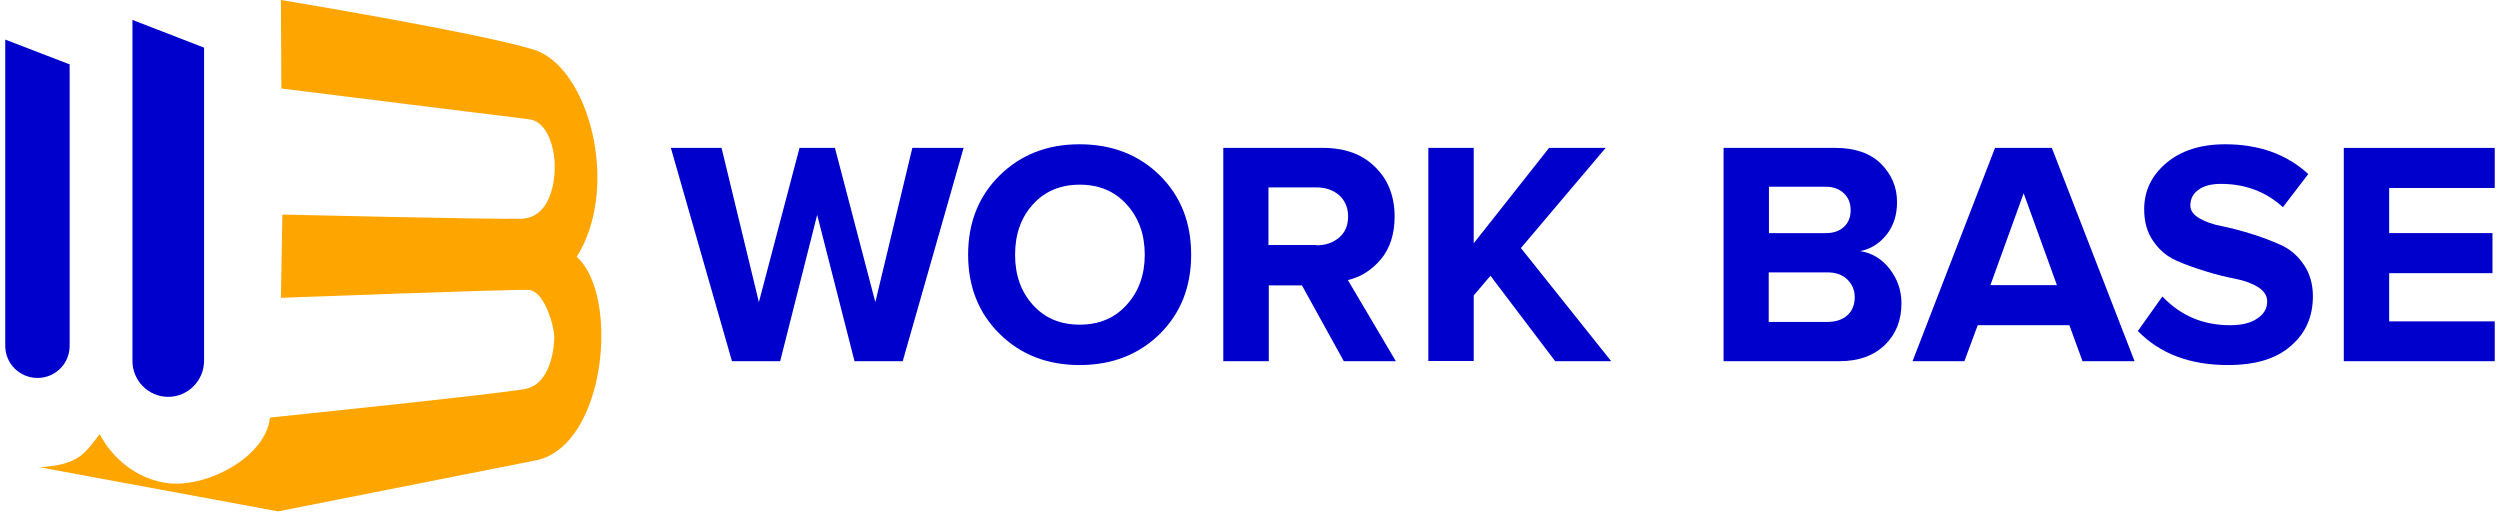
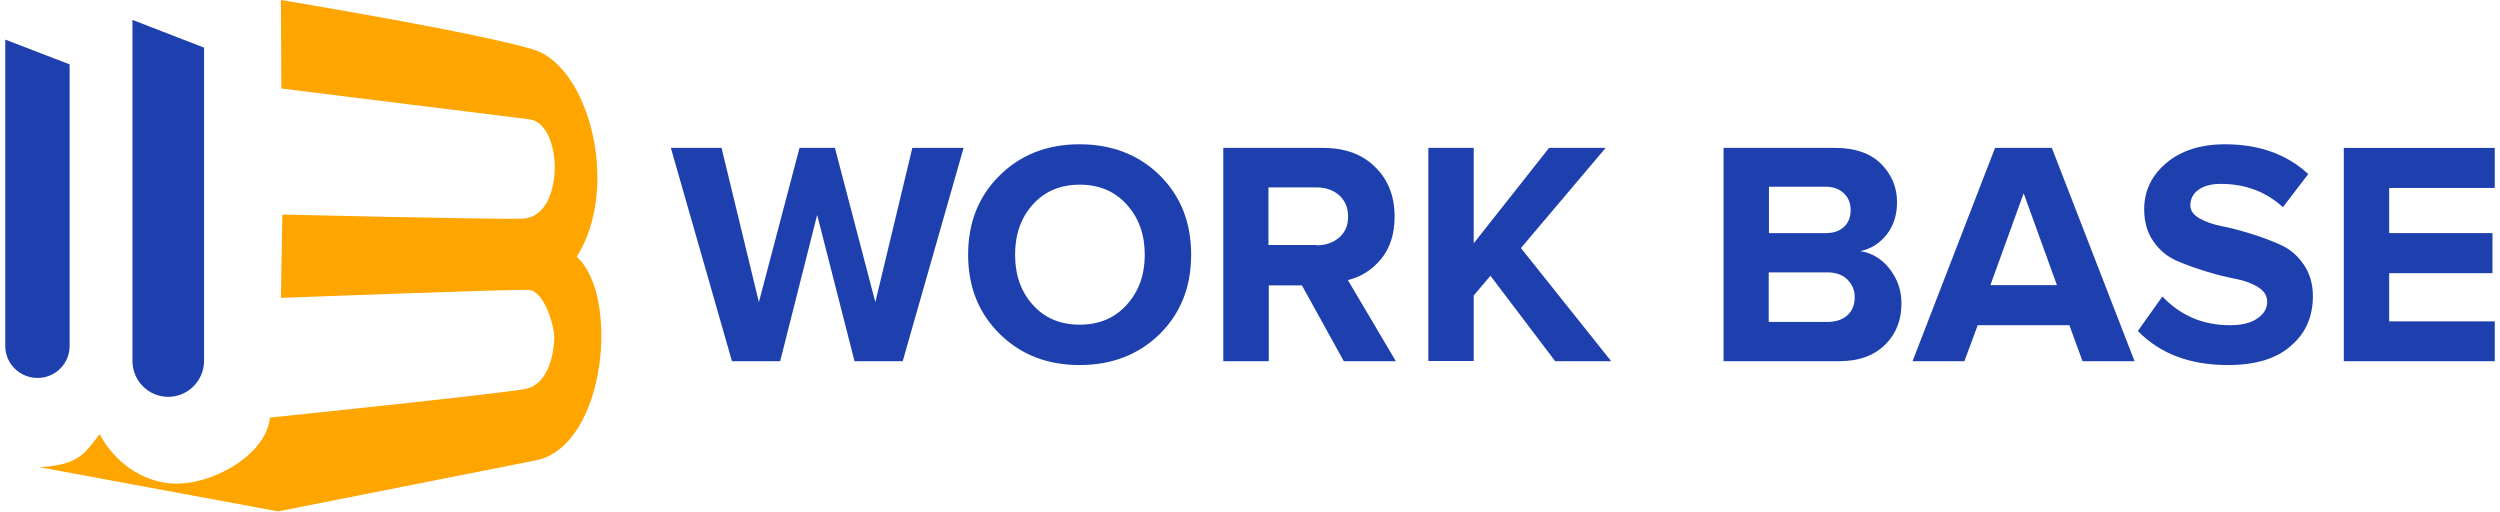
<svg xmlns="http://www.w3.org/2000/svg" xml:space="preserve" width="220px" height="45px" version="1.1" style="shape-rendering:geometricPrecision; text-rendering:geometricPrecision; image-rendering:optimizeQuality; fill-rule:evenodd; clip-rule:evenodd" viewBox="0 0 220 45.19">
  <defs>
    <style type="text/css">
   
-     .fil0 {fill:mediumblue}
+     .fil0 {fill:#1E40AF}
    .fil1 {fill:orange}
   
  </style>
  </defs>
  <g id="Слой_x0020_1">
    <path class="fil0" d="M2.86 33.4l0 0c-1.58,0 -2.86,-1.26 -2.86,-2.83l0 -27.07 5.69 2.19 0 24.88c0,1.57 -1.28,2.83 -2.83,2.83z" />
    <path class="fil0" d="M14.4 35.07l0 0c-1.75,0 -3.16,-1.43 -3.16,-3.17l0 -30.14 6.33 2.45 0 27.67c0,1.76 -1.43,3.19 -3.17,3.19z" />
-     <path class="fil1" d="M3.04 41.29l21.07 3.9 22.86 -4.52c6.15,-1.37 7.34,-14.61 3.53,-17.97 3.9,-6.19 1.06,-16.81 -3.79,-18.31 -4.85,-1.5 -22.35,-4.39 -22.35,-4.39l0.04 7.82c0,0 20.21,2.52 21.89,2.72 1.66,0.2 2.27,2.6 2.27,4.19 0,1.6 -0.5,4.53 -2.97,4.6 -2.49,0.07 -21.1,-0.37 -21.1,-0.37l-0.13 7.36c0,0 20.47,-0.77 21.89,-0.7 1.43,0.08 2.27,3.3 2.27,4.16 0,0.86 -0.29,4.15 -2.56,4.59 -2.27,0.44 -22.57,2.53 -22.57,2.53 -0.33,3.5 -5.69,6.3 -9.15,5.78 -3.46,-0.51 -5.33,-3.18 -5.89,-4.32 -1.32,1.67 -1.76,2.71 -5.31,2.93z" />
+     <path class="fil1" d="M3.04 41.29l21.07 3.9 22.86 -4.52c6.15,-1.37 7.34,-14.61 3.53,-17.97 3.9,-6.19 1.06,-16.81 -3.79,-18.31 -4.85,-1.5 -22.35,-4.39 -22.35,-4.39l0.04 7.82c0,0 20.21,2.52 21.89,2.72 1.66,0.2 2.27,2.6 2.27,4.19 0,1.6 -0.5,4.53 -2.97,4.6 -2.49,0.07 -21.1,-0.37 -21.1,-0.37l-0.13 7.36c0,0 20.47,-0.77 21.89,-0.7 1.43,0.08 2.27,3.3 2.27,4.16 0,0.86 -0.29,4.15 -2.56,4.59 -2.27,0.44 -22.57,2.53 -22.57,2.53 -0.33,3.5 -5.69,6.3 -9.15,5.78 -3.46,-0.51 -5.33,-3.18 -5.89,-4.32 -1.32,1.67 -1.76,2.71 -5.31,2.93l0 0z" />
    <polygon class="fil0" points="79.31,31.92 75.05,31.92 71.75,18.99 68.48,31.92 64.22,31.92 58.82,13.07 63.3,13.07 66.6,26.7 70.19,13.07 73.32,13.07 76.89,26.7 80.16,13.07 84.69,13.07 " />
-     <path class="fil0" d="M94.93 32.26c-2.84,0 -5.2,-0.92 -7.06,-2.76 -1.86,-1.84 -2.78,-4.17 -2.78,-6.99 0,-2.83 0.92,-5.16 2.78,-7 1.86,-1.84 4.22,-2.76 7.06,-2.76 2.87,0 5.23,0.92 7.09,2.74 1.86,1.84 2.78,4.17 2.78,7.02 0,2.84 -0.92,5.17 -2.78,7.01 -1.86,1.82 -4.22,2.74 -7.09,2.74zm-4.12 -5.32c1.05,1.17 2.42,1.75 4.15,1.75 1.7,0 3.09,-0.58 4.14,-1.75 1.06,-1.16 1.6,-2.64 1.6,-4.43 0,-1.8 -0.54,-3.28 -1.6,-4.44 -1.05,-1.17 -2.44,-1.75 -4.14,-1.75 -1.71,0 -3.1,0.58 -4.15,1.75 -1.05,1.16 -1.57,2.64 -1.57,4.44 0,1.79 0.52,3.27 1.57,4.43z" />
-     <path class="fil0" d="M122.89 31.92l-4.6 0 -3.7 -6.7 -2.93 0 0 6.7 -4.02 0 0 -18.85 8.81 0c1.95,0 3.48,0.56 4.62,1.7 1.15,1.12 1.71,2.6 1.71,4.37 0,1.55 -0.41,2.8 -1.21,3.77 -0.81,0.96 -1.78,1.57 -2.92,1.84l4.24 7.17zm-7.04 -10.24c0.83,0 1.5,-0.23 2.04,-0.7 0.54,-0.47 0.78,-1.08 0.78,-1.86 0,-0.76 -0.27,-1.39 -0.78,-1.86 -0.54,-0.47 -1.21,-0.7 -2.04,-0.7l-4.22 0 0 5.09 4.22 0 0 0.03z" />
+     <path class="fil0" d="M94.93 32.26c-2.84,0 -5.2,-0.92 -7.06,-2.76 -1.86,-1.84 -2.78,-4.17 -2.78,-6.99 0,-2.83 0.92,-5.16 2.78,-7 1.86,-1.84 4.22,-2.76 7.06,-2.76 2.87,0 5.23,0.92 7.09,2.74 1.86,1.84 2.78,4.17 2.78,7.02 0,2.84 -0.92,5.17 -2.78,7.01 -1.86,1.82 -4.22,2.74 -7.09,2.74l0 0zm-4.12 -5.32c1.05,1.17 2.42,1.75 4.15,1.75 1.7,0 3.09,-0.58 4.14,-1.75 1.06,-1.16 1.6,-2.64 1.6,-4.43 0,-1.8 -0.54,-3.28 -1.6,-4.44 -1.05,-1.17 -2.44,-1.75 -4.14,-1.75 -1.71,0 -3.1,0.58 -4.15,1.75 -1.05,1.16 -1.57,2.64 -1.57,4.44 0,1.79 0.52,3.27 1.57,4.43z" />
+     <path class="fil0" d="M122.89 31.92l-4.6 0 -3.7 -6.7 -2.93 0 0 6.7 -4.02 0 0 -18.85 8.81 0c1.95,0 3.48,0.56 4.62,1.7 1.15,1.12 1.71,2.6 1.71,4.37 0,1.55 -0.41,2.8 -1.21,3.77 -0.81,0.96 -1.78,1.57 -2.92,1.84l4.24 7.17 0 0zm-7.04 -10.24c0.83,0 1.5,-0.23 2.04,-0.7 0.54,-0.47 0.78,-1.08 0.78,-1.86 0,-0.76 -0.27,-1.39 -0.78,-1.86 -0.54,-0.47 -1.21,-0.7 -2.04,-0.7l-4.22 0 0 5.09 4.22 0 0 0.03z" />
    <polygon class="fil0" points="141.92,31.92 136.97,31.92 131.25,24.37 129.77,26.11 129.77,31.9 125.76,31.9 125.76,13.07 129.77,13.07 129.77,21.5 136.43,13.07 141.43,13.07 133.94,21.92 " />
-     <path class="fil0" d="M162.07 31.92l-10.22 0 0 -18.85 9.91 0c1.7,0 3.05,0.47 3.99,1.39 0.94,0.94 1.43,2.06 1.43,3.4 0,1.15 -0.31,2.11 -0.94,2.9 -0.62,0.76 -1.39,1.25 -2.31,1.43 1.01,0.16 1.89,0.67 2.58,1.55 0.7,0.9 1.06,1.9 1.06,3.07 0,1.48 -0.47,2.69 -1.44,3.65 -0.99,0.97 -2.33,1.46 -4.06,1.46zm-1.18 -11.32c0.67,0 1.21,-0.18 1.61,-0.56 0.4,-0.38 0.58,-0.87 0.58,-1.48 0,-0.61 -0.2,-1.1 -0.6,-1.48 -0.41,-0.38 -0.94,-0.58 -1.59,-0.58l-5.03 0 0 4.1 5.03 0zm0.13 7.85c0.76,0 1.35,-0.21 1.77,-0.59 0.43,-0.38 0.65,-0.92 0.65,-1.59 0,-0.63 -0.22,-1.14 -0.65,-1.57 -0.42,-0.42 -1.03,-0.63 -1.77,-0.63l-5.18 0 0 4.38 5.18 0z" />
+     <path class="fil0" d="M162.07 31.92l-10.22 0 0 -18.85 9.91 0c1.7,0 3.05,0.47 3.99,1.39 0.94,0.94 1.43,2.06 1.43,3.4 0,1.15 -0.31,2.11 -0.94,2.9 -0.62,0.76 -1.39,1.25 -2.31,1.43 1.01,0.16 1.89,0.67 2.58,1.55 0.7,0.9 1.06,1.9 1.06,3.07 0,1.48 -0.47,2.69 -1.44,3.65 -0.99,0.97 -2.33,1.46 -4.06,1.46l0 0zm-1.18 -11.32c0.67,0 1.21,-0.18 1.61,-0.56 0.4,-0.38 0.58,-0.87 0.58,-1.48 0,-0.61 -0.2,-1.1 -0.6,-1.48 -0.41,-0.38 -0.94,-0.58 -1.59,-0.58l-5.03 0 0 4.1 5.03 0 0 0zm0.13 7.85c0.76,0 1.35,-0.21 1.77,-0.59 0.43,-0.38 0.65,-0.92 0.65,-1.59 0,-0.63 -0.22,-1.14 -0.65,-1.57 -0.42,-0.42 -1.03,-0.63 -1.77,-0.63l-5.18 0 0 4.38 5.18 0 0 0z" />
    <path class="fil0" d="M188.17 31.92l-4.6 0 -1.16 -3.18 -8.1 0 -1.18 3.18 -4.58 0 7.29 -18.85 5.02 0 7.31 18.85 0 0zm-6.86 -6.72l-2.94 -8.12 -2.94 8.12 5.88 0z" />
-     <path class="fil0" d="M196.42 32.26c-3.37,0 -6.01,-1.01 -7.96,-3.01l2.17 -3.05c1.62,1.71 3.61,2.54 5.99,2.54 1.03,0 1.84,-0.2 2.42,-0.61 0.58,-0.4 0.85,-0.89 0.85,-1.48 0,-0.51 -0.27,-0.94 -0.81,-1.28 -0.53,-0.33 -1.21,-0.58 -1.99,-0.73 -0.81,-0.16 -1.68,-0.36 -2.62,-0.66 -0.94,-0.29 -1.82,-0.6 -2.63,-0.96 -0.8,-0.36 -1.48,-0.92 -2.01,-1.7 -0.54,-0.76 -0.81,-1.71 -0.81,-2.83 0,-1.61 0.65,-2.98 1.95,-4.08 1.3,-1.1 3.03,-1.66 5.2,-1.66 3,0 5.45,0.88 7.35,2.63l-2.24 2.93c-1.48,-1.36 -3.32,-2.06 -5.49,-2.06 -0.85,0 -1.5,0.18 -1.97,0.52 -0.47,0.33 -0.72,0.8 -0.72,1.39 0,0.44 0.27,0.83 0.81,1.14 0.53,0.31 1.21,0.54 1.99,0.69 0.81,0.16 1.66,0.39 2.6,0.68 0.94,0.29 1.8,0.62 2.6,0.98 0.81,0.36 1.48,0.94 2.02,1.73 0.54,0.78 0.81,1.73 0.81,2.8 0,1.82 -0.65,3.27 -1.93,4.37 -1.28,1.15 -3.14,1.71 -5.58,1.71l0 0z" />
+     <path class="fil0" d="M196.42 32.26c-3.37,0 -6.01,-1.01 -7.96,-3.01l2.17 -3.05c1.62,1.71 3.61,2.54 5.99,2.54 1.03,0 1.84,-0.2 2.42,-0.61 0.58,-0.4 0.85,-0.89 0.85,-1.48 0,-0.51 -0.27,-0.94 -0.81,-1.28 -0.53,-0.33 -1.21,-0.58 -1.99,-0.73 -0.81,-0.16 -1.68,-0.36 -2.62,-0.66 -0.94,-0.29 -1.82,-0.6 -2.63,-0.96 -0.8,-0.36 -1.48,-0.92 -2.01,-1.7 -0.54,-0.76 -0.81,-1.71 -0.81,-2.83 0,-1.61 0.65,-2.98 1.95,-4.08 1.3,-1.1 3.03,-1.66 5.2,-1.66 3,0 5.45,0.88 7.35,2.63l-2.24 2.93c-1.48,-1.36 -3.32,-2.06 -5.49,-2.06 -0.85,0 -1.5,0.18 -1.97,0.52 -0.47,0.33 -0.72,0.8 -0.72,1.39 0,0.44 0.27,0.83 0.81,1.14 0.53,0.31 1.21,0.54 1.99,0.69 0.81,0.16 1.66,0.39 2.6,0.68 0.94,0.29 1.8,0.62 2.6,0.98 0.81,0.36 1.48,0.94 2.02,1.73 0.54,0.78 0.81,1.73 0.81,2.8 0,1.82 -0.65,3.27 -1.93,4.37 -1.28,1.15 -3.14,1.71 -5.58,1.71l0 0 0 0z" />
    <polygon class="fil0" points="220,31.92 206.66,31.92 206.66,13.07 220,13.07 220,16.61 210.67,16.61 210.67,20.6 219.8,20.6 219.8,24.14 210.67,24.14 210.67,28.4 220,28.4 " />
  </g>
</svg>
